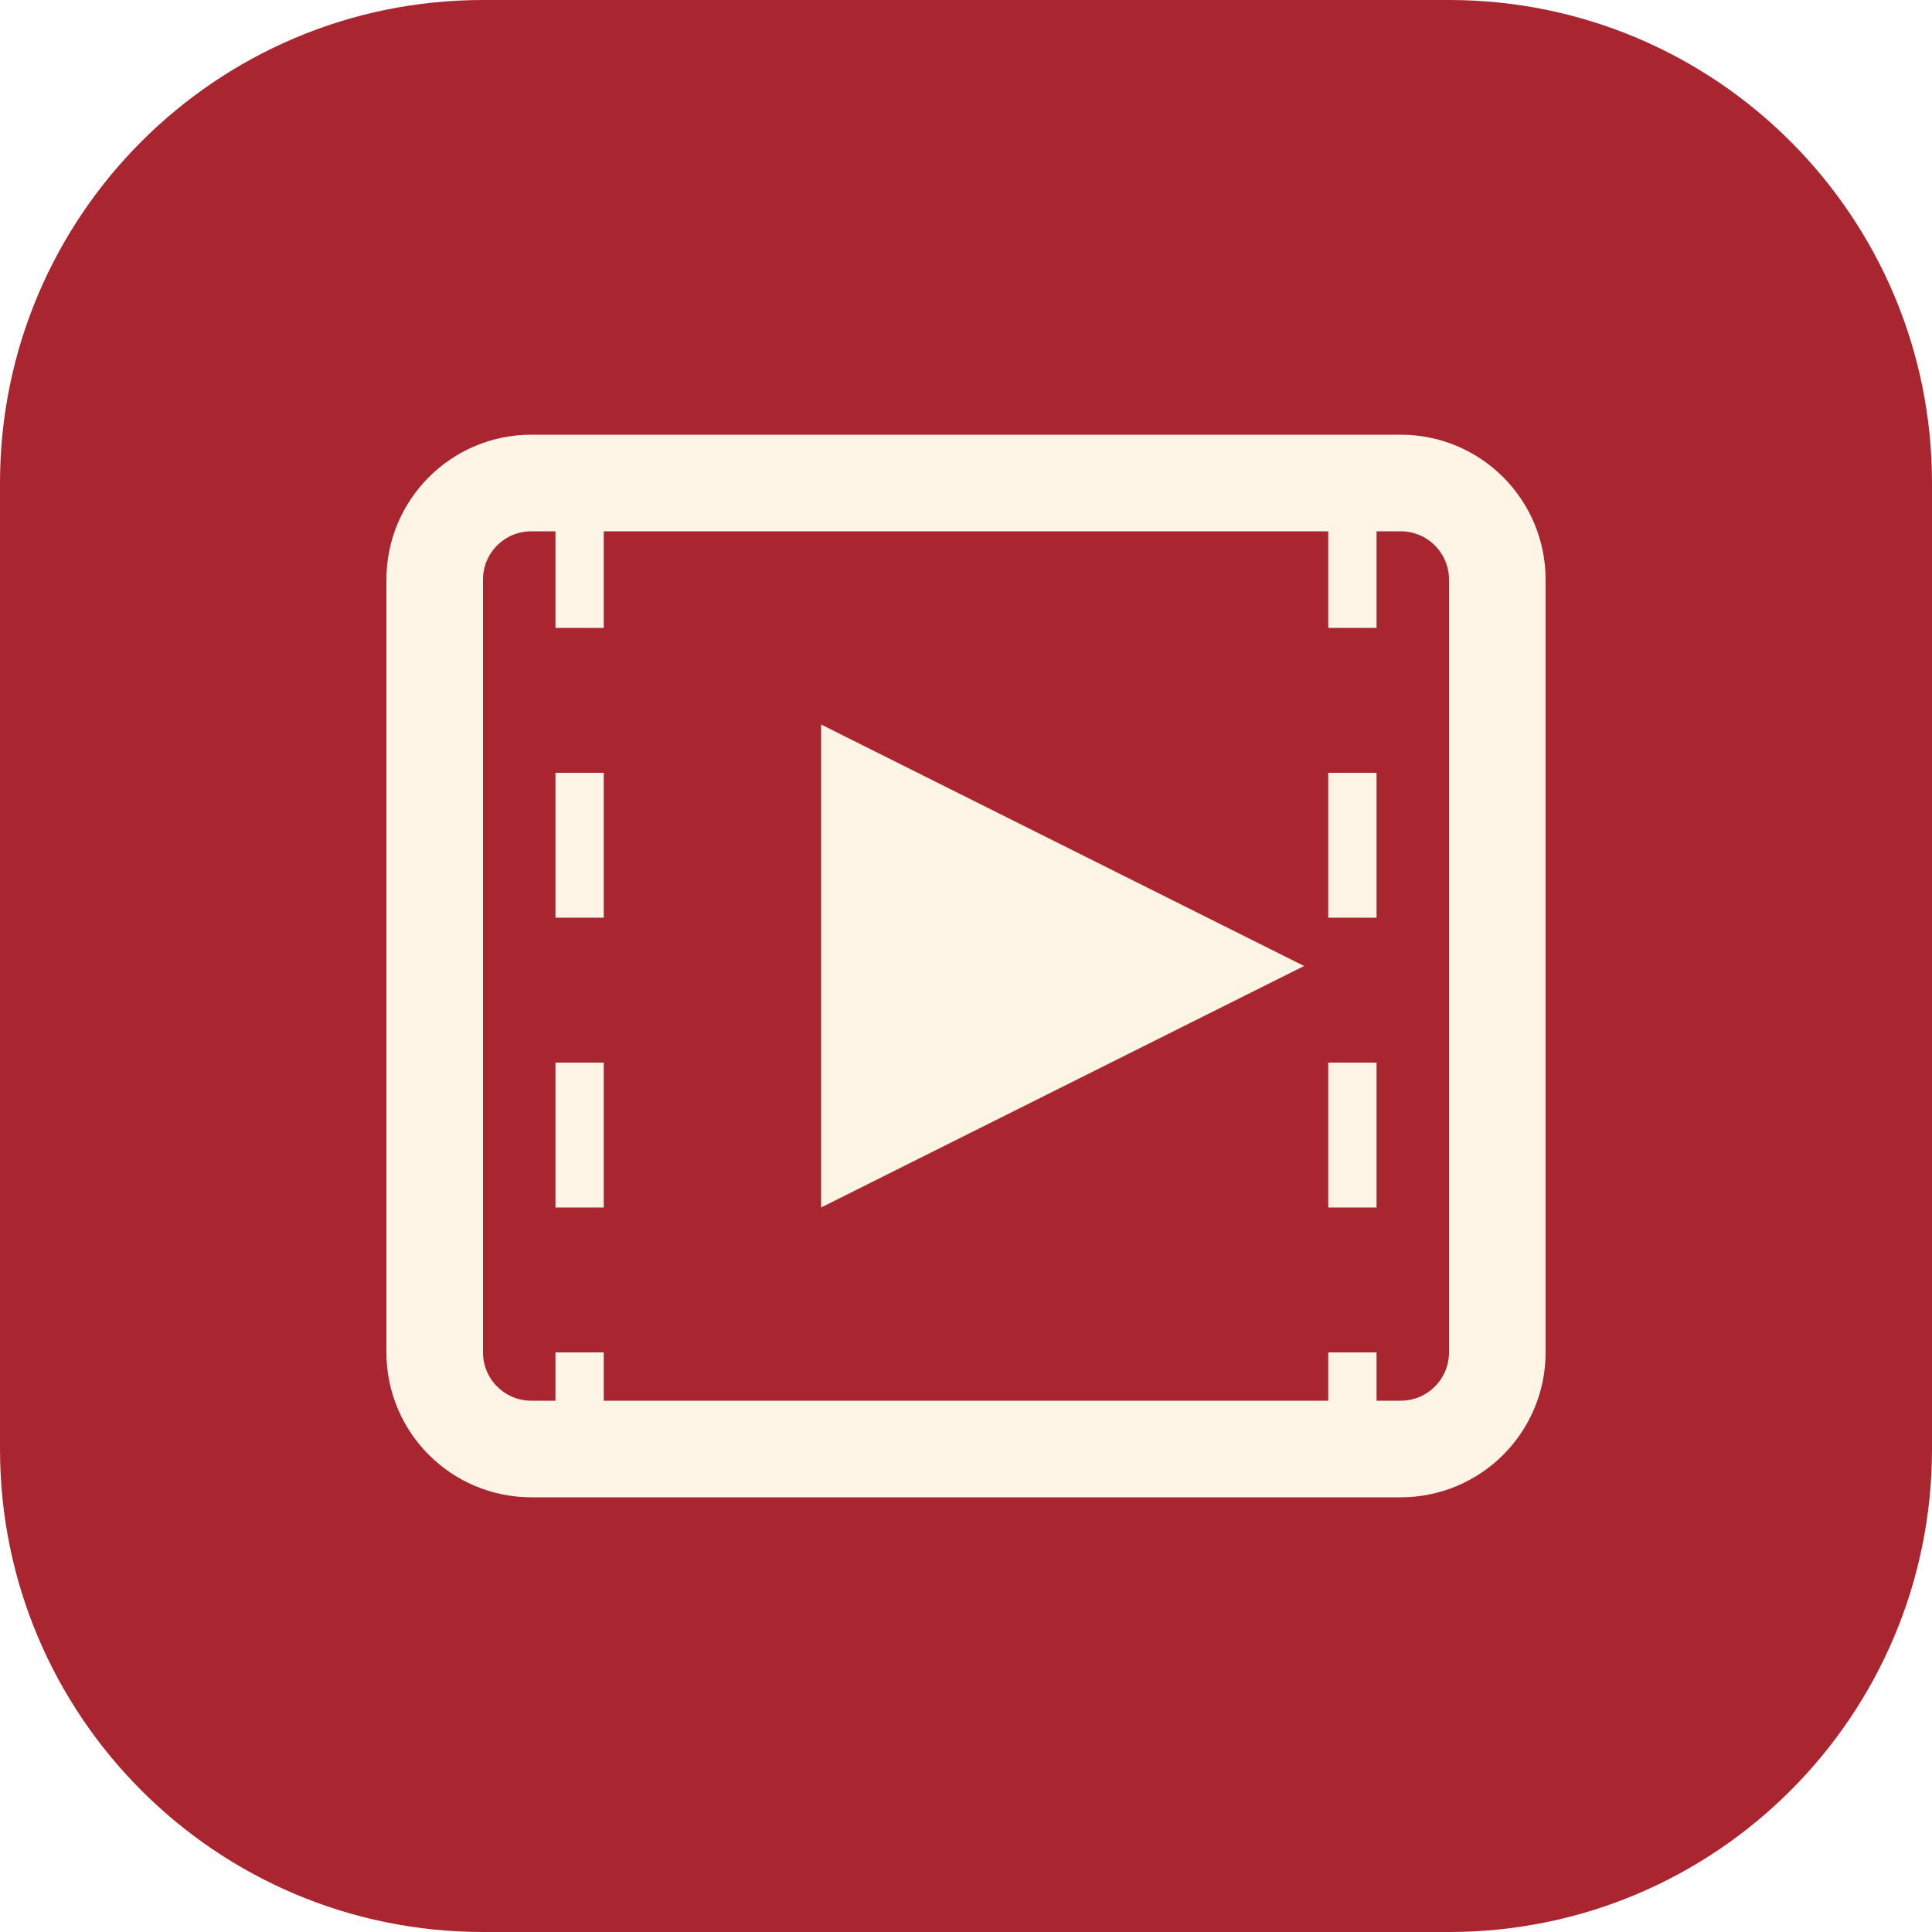
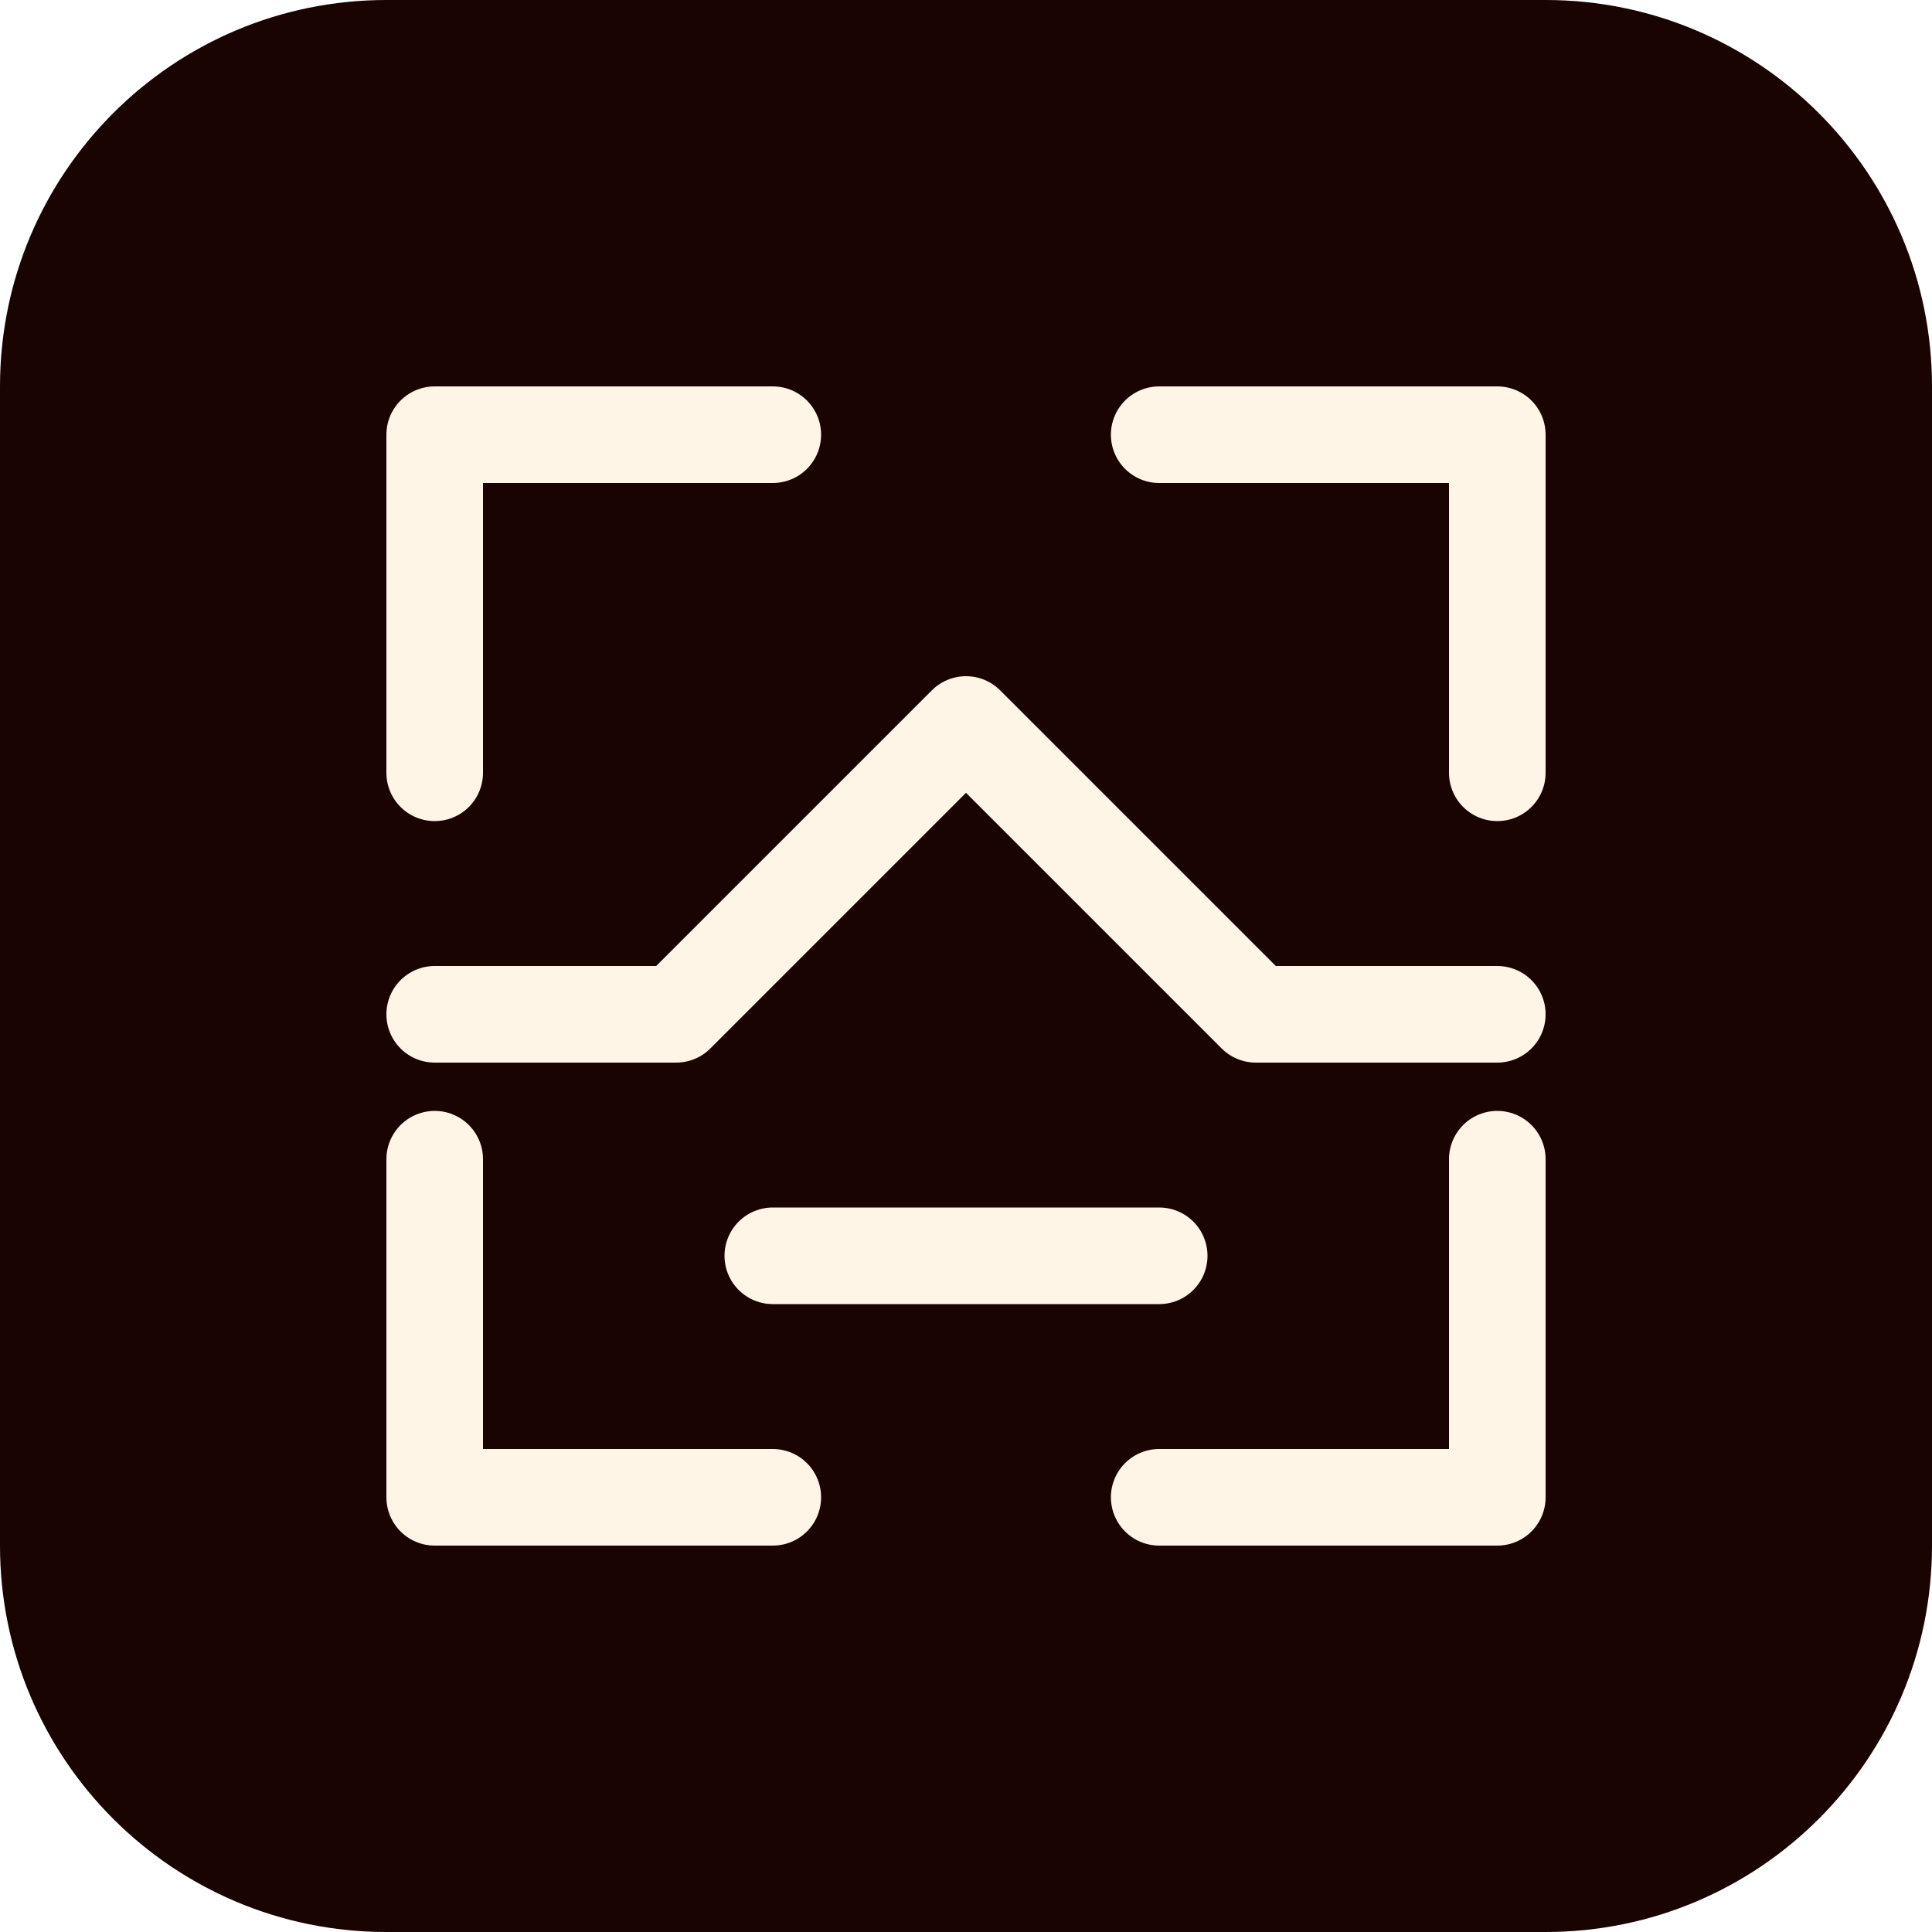
<svg xmlns="http://www.w3.org/2000/svg" viewBox="0 0 40 40">
-   <rect width="40" height="40" rx="10" fill="#a92630" />
-   <rect x="9" y="10" width="22" height="20" rx="2" fill="none" stroke="#fff5e7" stroke-width="2" />
-   <path d="M17 15l10 5-10 5z" fill="#fff5e7" />
-   <path d="M12 10v20M28 10v20" stroke="#fff5e7" stroke-dasharray="3 3" />
+   <rect width="40" height="40" rx="8" fill="#190402" />
+   <g transform="translate(6 6)" fill="none" stroke="#fff5e7" stroke-width="2" stroke-linecap="round" stroke-linejoin="round">
+     <path d="M3 10V3h7M18 3h7v7M25 18v7h-7M10 25H3v-7M3 15h5l6-6 6 6h5M10 20h8" />
+   </g>
</svg>
